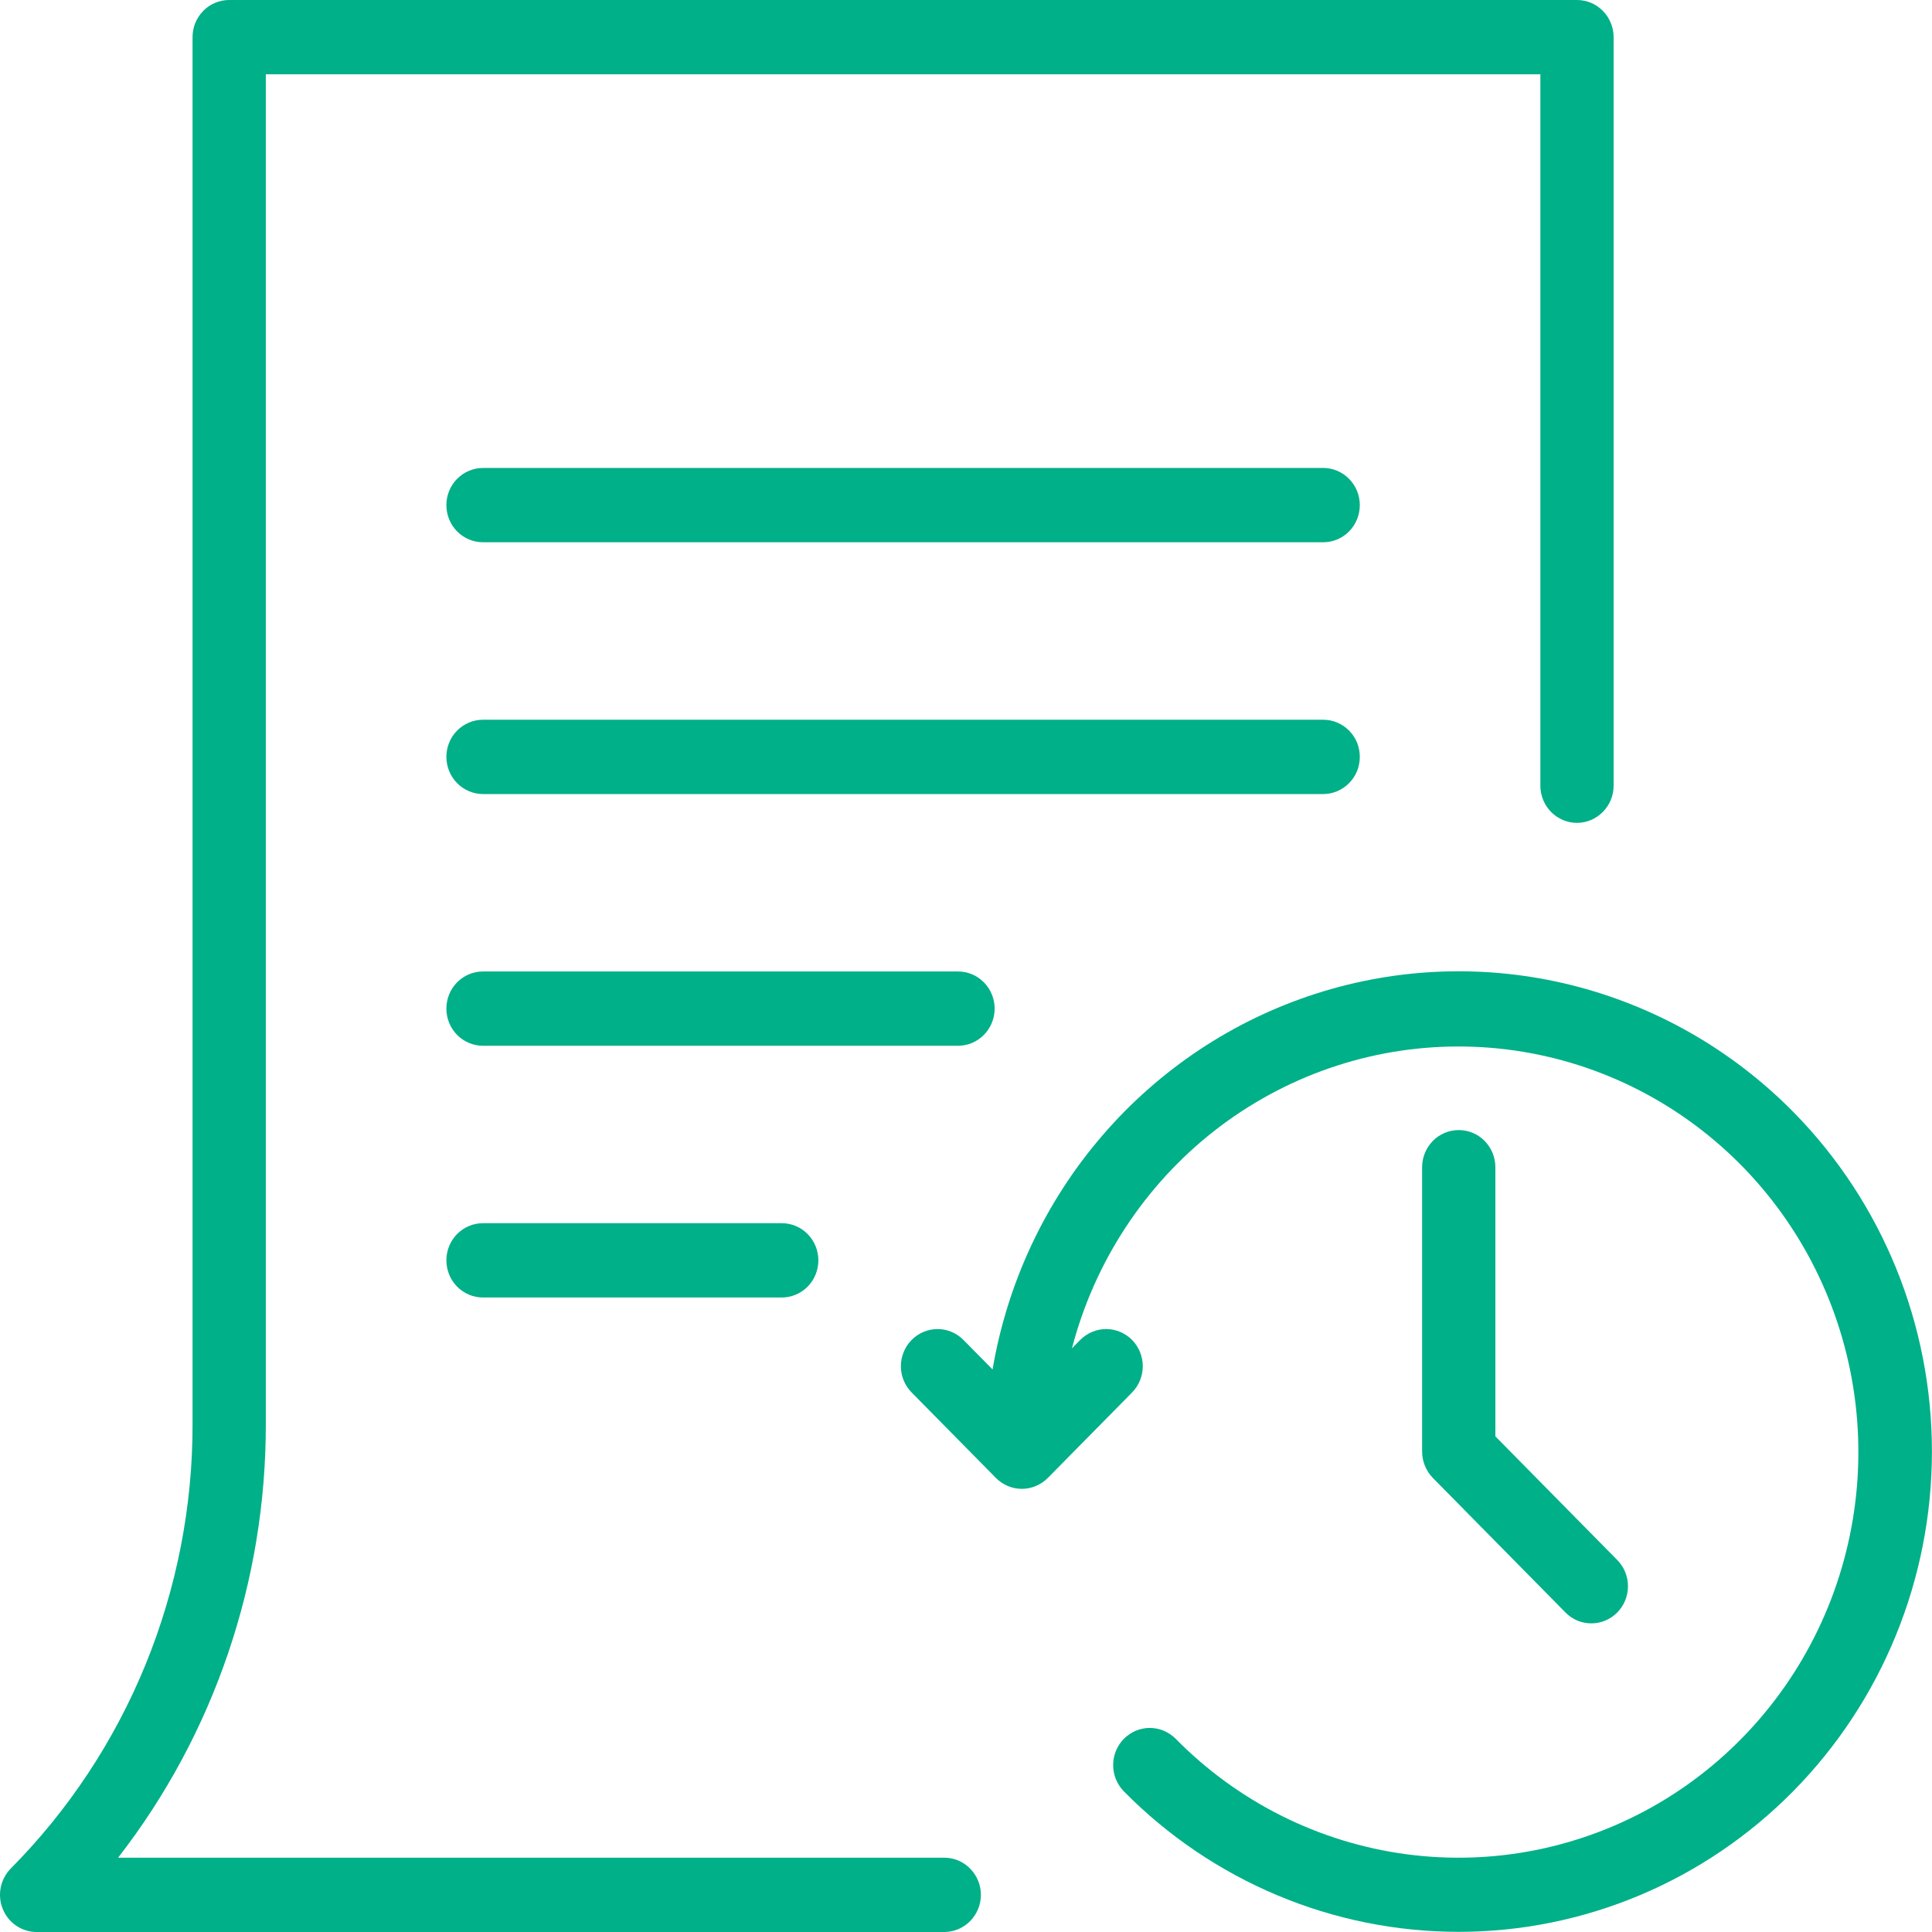
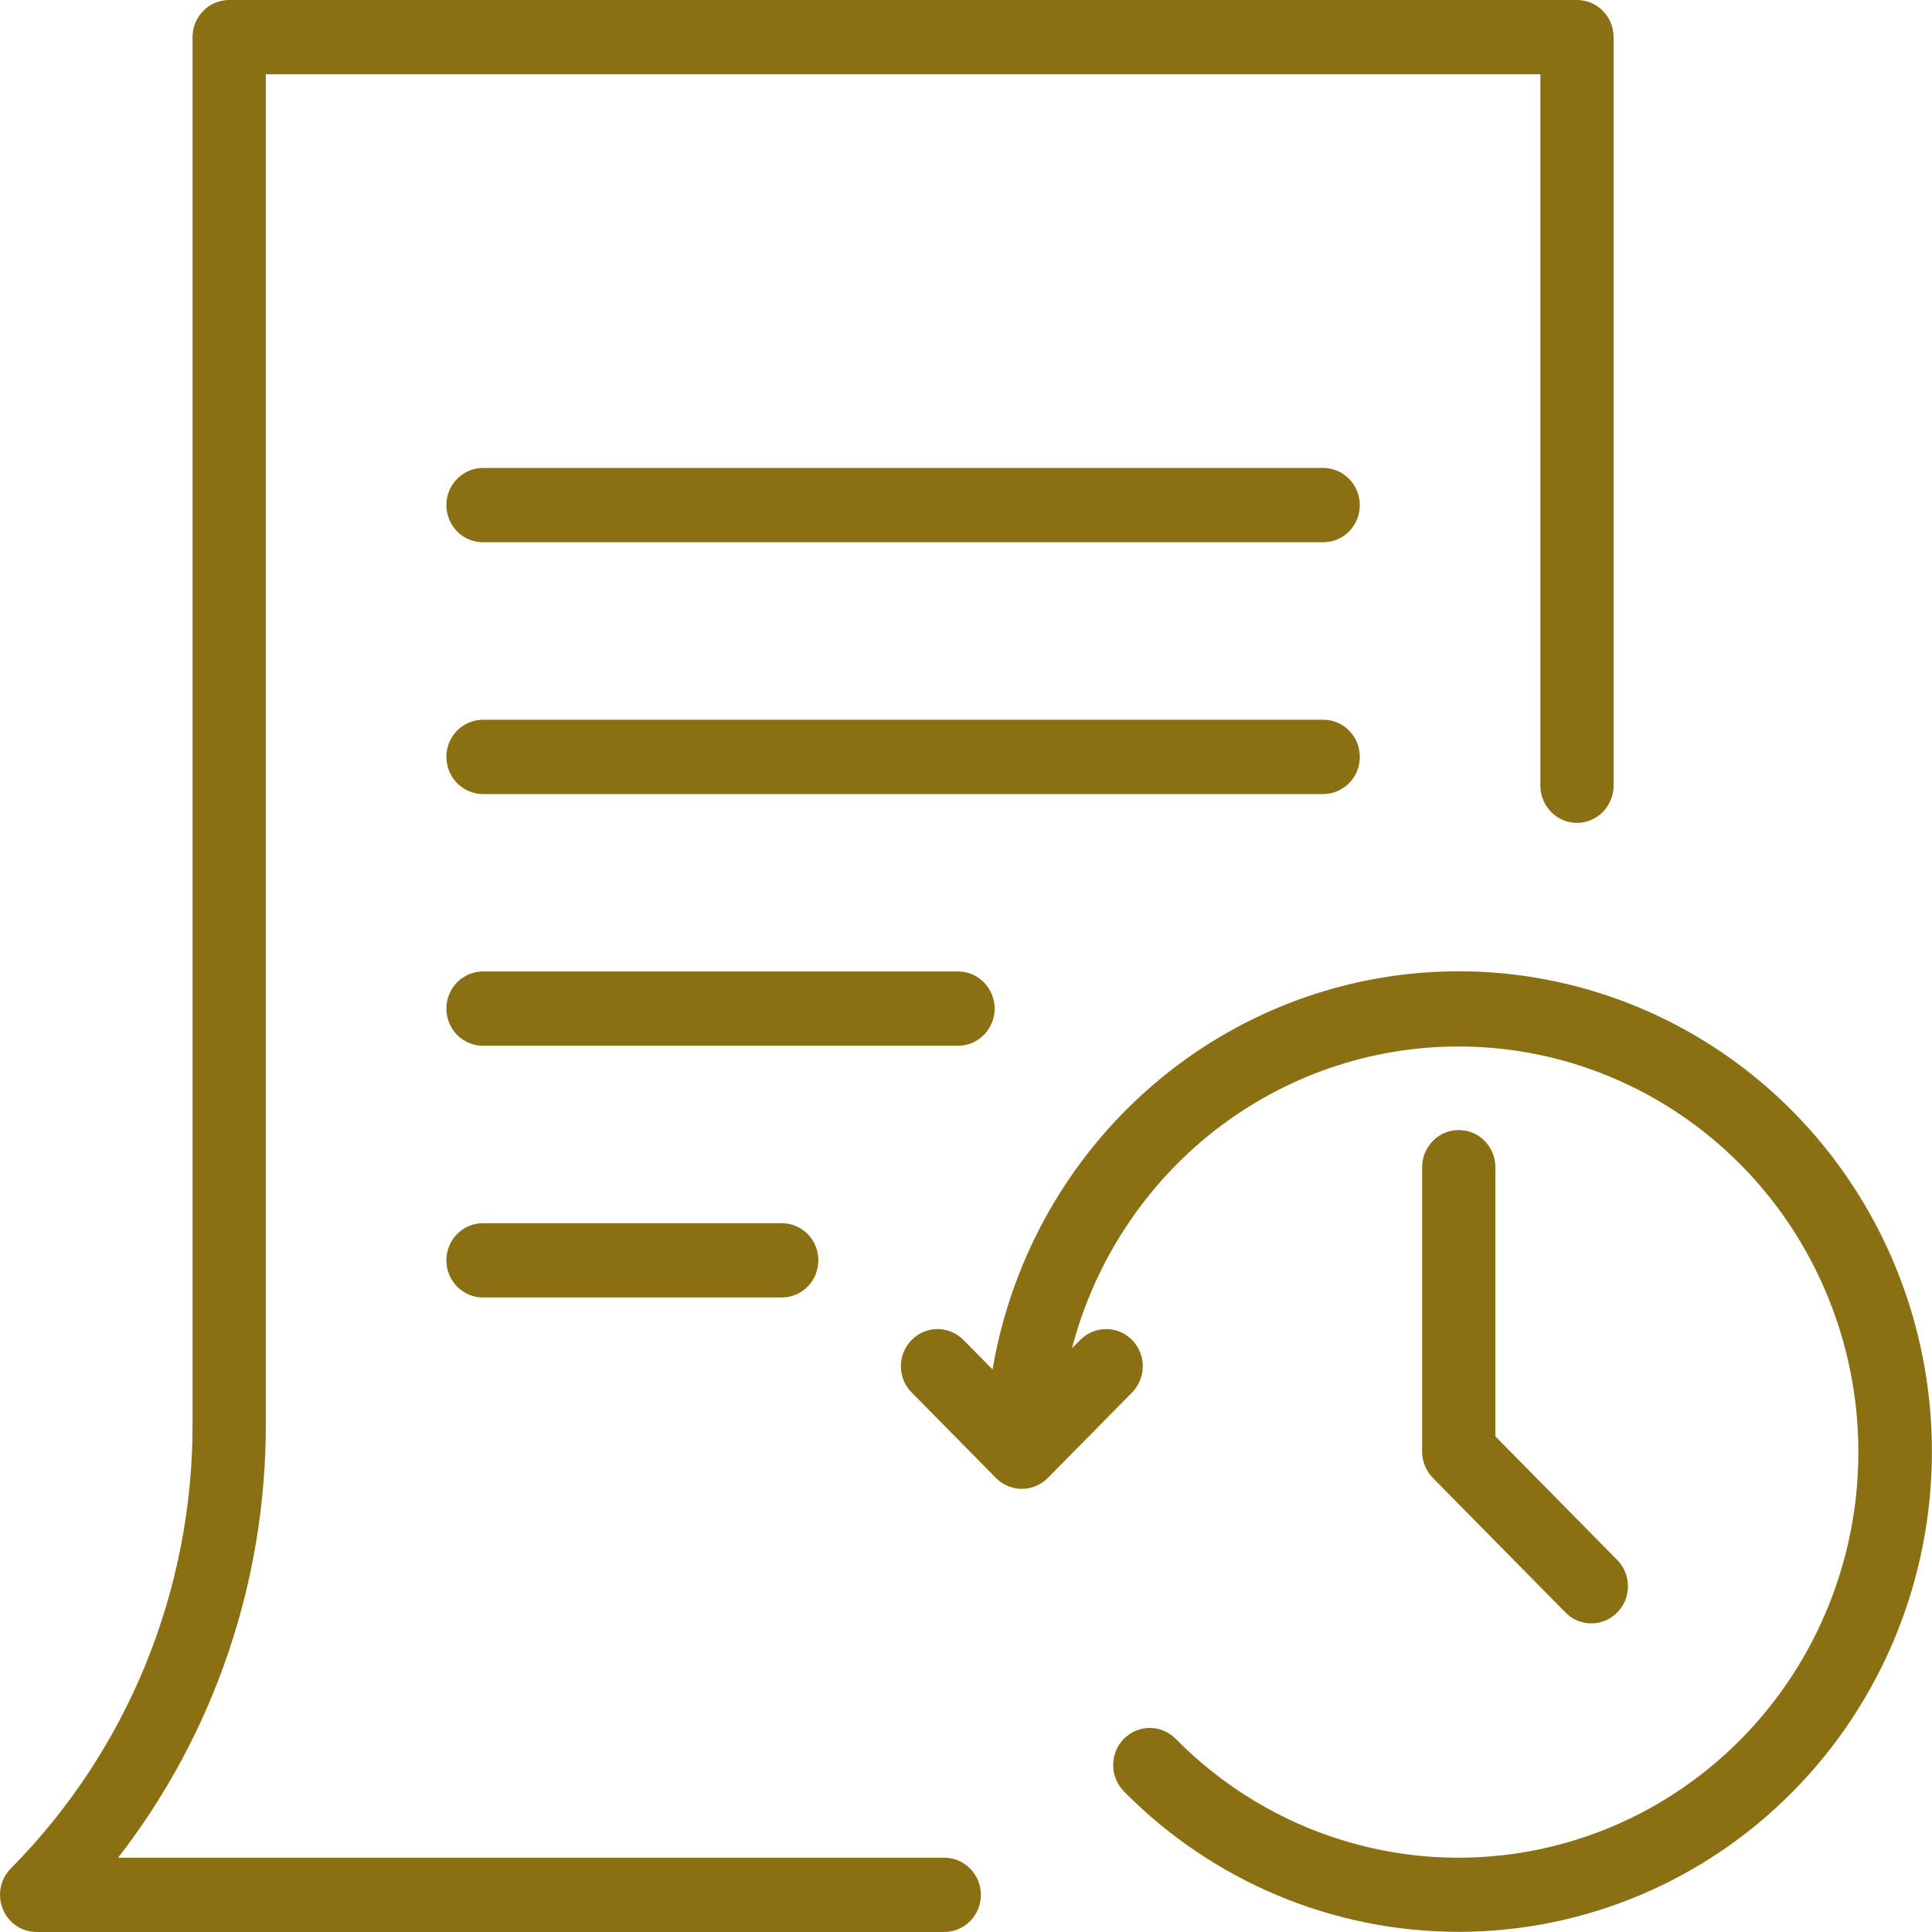
<svg xmlns="http://www.w3.org/2000/svg" width="24" height="24" viewBox="0 0 24 24" fill="none">
-   <path d="M11.73 23.077H1.467C2.661 21.539 3.307 19.638 3.302 17.68V0.923H19.135V9.76C19.135 9.882 19.183 10 19.268 10.086C19.353 10.173 19.469 10.222 19.59 10.222C19.71 10.222 19.826 10.173 19.911 10.086C19.997 10 20.045 9.882 20.045 9.76V0.462C20.045 0.401 20.033 0.341 20.01 0.285C19.987 0.229 19.954 0.178 19.911 0.135C19.869 0.092 19.819 0.058 19.764 0.035C19.709 0.012 19.649 -1.59017e-05 19.59 1.59112e-08H2.847C2.787 -1.59017e-05 2.728 0.012 2.673 0.035C2.617 0.058 2.567 0.092 2.525 0.135C2.483 0.178 2.449 0.229 2.426 0.285C2.403 0.341 2.392 0.401 2.392 0.462V17.68C2.395 18.708 2.196 19.726 1.809 20.676C1.421 21.625 0.852 22.487 0.133 23.212C0.07 23.277 0.026 23.359 0.009 23.448C-0.009 23.538 0 23.631 0.035 23.715C0.069 23.799 0.127 23.872 0.202 23.922C0.277 23.973 0.365 24 0.455 24H11.73C11.85 24 11.966 23.951 12.051 23.865C12.137 23.778 12.185 23.661 12.185 23.538C12.185 23.416 12.137 23.299 12.051 23.212C11.966 23.125 11.85 23.077 11.73 23.077Z" fill="#00b088" />
-   <path d="M16.437 5.813H6C5.879 5.813 5.764 5.862 5.678 5.949C5.593 6.035 5.545 6.152 5.545 6.275C5.545 6.397 5.593 6.515 5.678 6.601C5.764 6.688 5.879 6.736 6 6.736H16.437C16.558 6.736 16.674 6.688 16.759 6.601C16.844 6.515 16.892 6.397 16.892 6.275C16.892 6.152 16.844 6.035 16.759 5.949C16.674 5.862 16.558 5.813 16.437 5.813Z" fill="#00b088" />
-   <path d="M16.892 9.402C16.892 9.341 16.88 9.281 16.858 9.225C16.835 9.169 16.801 9.119 16.759 9.076C16.717 9.033 16.666 8.999 16.611 8.976C16.556 8.952 16.497 8.941 16.437 8.941H6C5.879 8.941 5.764 8.989 5.678 9.076C5.593 9.162 5.545 9.28 5.545 9.402C5.545 9.524 5.593 9.642 5.678 9.728C5.764 9.815 5.879 9.864 6 9.864H16.437C16.497 9.864 16.556 9.852 16.611 9.829C16.666 9.805 16.717 9.771 16.759 9.728C16.801 9.686 16.835 9.635 16.858 9.579C16.88 9.523 16.892 9.463 16.892 9.402Z" fill="#00b088" />
-   <path d="M12.356 12.529C12.356 12.469 12.344 12.409 12.321 12.353C12.298 12.297 12.265 12.246 12.222 12.203C12.18 12.16 12.13 12.126 12.075 12.103C12.02 12.08 11.96 12.068 11.901 12.068H6C5.879 12.068 5.764 12.116 5.678 12.203C5.593 12.29 5.545 12.407 5.545 12.529C5.545 12.652 5.593 12.769 5.678 12.856C5.764 12.942 5.879 12.991 6 12.991H11.901C11.96 12.991 12.02 12.979 12.075 12.956C12.13 12.932 12.18 12.899 12.222 12.856C12.265 12.813 12.298 12.762 12.321 12.706C12.344 12.65 12.356 12.59 12.356 12.529Z" fill="#00b088" />
-   <path d="M6 15.195C5.879 15.195 5.764 15.243 5.678 15.33C5.593 15.416 5.545 15.534 5.545 15.656C5.545 15.779 5.593 15.896 5.678 15.983C5.764 16.069 5.879 16.118 6 16.118H9.711C9.832 16.118 9.947 16.069 10.033 15.983C10.118 15.896 10.166 15.779 10.166 15.656C10.166 15.534 10.118 15.416 10.033 15.33C9.947 15.243 9.832 15.195 9.711 15.195H6Z" fill="#00b088" />
-   <path d="M22.279 13.815C21.518 13.042 20.562 12.496 19.515 12.236C18.469 11.977 17.372 12.014 16.346 12.344C15.319 12.674 14.401 13.284 13.693 14.107C12.984 14.93 12.513 15.935 12.33 17.012L11.968 16.645C11.883 16.559 11.767 16.51 11.646 16.51C11.526 16.51 11.41 16.559 11.325 16.645C11.239 16.732 11.191 16.849 11.191 16.972C11.191 17.094 11.239 17.211 11.325 17.298L12.372 18.36C12.457 18.446 12.573 18.495 12.694 18.495C12.814 18.495 12.93 18.446 13.016 18.36L14.063 17.298C14.148 17.211 14.196 17.094 14.196 16.972C14.196 16.849 14.148 16.732 14.063 16.645C13.977 16.559 13.862 16.51 13.741 16.51C13.62 16.51 13.505 16.559 13.419 16.645L13.316 16.75C13.596 15.677 14.217 14.728 15.083 14.049C15.95 13.371 17.012 13.002 18.106 13C19.201 12.997 20.265 13.361 21.134 14.035C22.004 14.709 22.629 15.655 22.914 16.727C23.199 17.799 23.127 18.936 22.709 19.962C22.291 20.988 21.551 21.845 20.604 22.401C19.657 22.956 18.555 23.179 17.47 23.034C16.385 22.889 15.378 22.385 14.605 21.6C14.519 21.514 14.404 21.465 14.283 21.465C14.162 21.465 14.047 21.514 13.961 21.6C13.876 21.687 13.828 21.804 13.828 21.926C13.828 22.049 13.876 22.166 13.961 22.253C15.064 23.371 16.56 23.998 18.119 23.998C19.679 23.998 21.174 23.369 22.277 22.25C23.379 21.132 23.999 19.615 23.999 18.033C24 16.451 23.381 14.934 22.279 13.815Z" fill="#00b088" />
-   <path d="M18.121 14.038C18.061 14.038 18.002 14.05 17.947 14.073C17.892 14.096 17.841 14.13 17.799 14.173C17.757 14.216 17.724 14.267 17.701 14.322C17.678 14.379 17.666 14.438 17.666 14.499V18.034C17.667 18.156 17.715 18.273 17.8 18.36L19.449 20.033C19.534 20.119 19.649 20.167 19.77 20.166C19.89 20.166 20.005 20.117 20.09 20.031C20.175 19.945 20.223 19.828 20.223 19.706C20.224 19.584 20.176 19.467 20.092 19.381L18.576 17.843V14.499C18.576 14.438 18.564 14.379 18.541 14.322C18.518 14.267 18.485 14.216 18.443 14.173C18.401 14.13 18.35 14.096 18.295 14.073C18.24 14.05 18.181 14.038 18.121 14.038Z" fill="#00b088" />
+   <path d="M11.73 23.077H1.467C2.661 21.539 3.307 19.638 3.302 17.68V0.923H19.135V9.76C19.135 9.882 19.183 10 19.268 10.086C19.353 10.173 19.469 10.222 19.59 10.222C19.71 10.222 19.826 10.173 19.911 10.086C19.997 10 20.045 9.882 20.045 9.76V0.462C20.045 0.401 20.033 0.341 20.01 0.285C19.987 0.229 19.954 0.178 19.911 0.135C19.869 0.092 19.819 0.058 19.764 0.035C19.709 0.012 19.649 -1.59017e-05 19.59 1.59112e-08H2.847C2.787 -1.59017e-05 2.728 0.012 2.673 0.035C2.617 0.058 2.567 0.092 2.525 0.135C2.483 0.178 2.449 0.229 2.426 0.285C2.403 0.341 2.392 0.401 2.392 0.462V17.68C2.395 18.708 2.196 19.726 1.809 20.676C1.421 21.625 0.852 22.487 0.133 23.212C0.07 23.277 0.026 23.359 0.009 23.448C-0.009 23.538 0 23.631 0.035 23.715C0.069 23.799 0.127 23.872 0.202 23.922C0.277 23.973 0.365 24 0.455 24H11.73C11.85 24 11.966 23.951 12.051 23.865C12.137 23.778 12.185 23.661 12.185 23.538C12.185 23.416 12.137 23.299 12.051 23.212C11.966 23.125 11.85 23.077 11.73 23.077Z" fill="#8A7012" />
+   <path d="M16.437 5.813H6C5.879 5.813 5.764 5.862 5.678 5.949C5.593 6.035 5.545 6.152 5.545 6.275C5.545 6.397 5.593 6.515 5.678 6.601C5.764 6.688 5.879 6.736 6 6.736H16.437C16.558 6.736 16.674 6.688 16.759 6.601C16.844 6.515 16.892 6.397 16.892 6.275C16.892 6.152 16.844 6.035 16.759 5.949C16.674 5.862 16.558 5.813 16.437 5.813Z" fill="#8A7012" />
+   <path d="M16.892 9.402C16.892 9.341 16.88 9.281 16.858 9.225C16.835 9.169 16.801 9.119 16.759 9.076C16.717 9.033 16.666 8.999 16.611 8.976C16.556 8.952 16.497 8.941 16.437 8.941H6C5.879 8.941 5.764 8.989 5.678 9.076C5.593 9.162 5.545 9.28 5.545 9.402C5.545 9.524 5.593 9.642 5.678 9.728C5.764 9.815 5.879 9.864 6 9.864H16.437C16.497 9.864 16.556 9.852 16.611 9.829C16.666 9.805 16.717 9.771 16.759 9.728C16.801 9.686 16.835 9.635 16.858 9.579C16.88 9.523 16.892 9.463 16.892 9.402Z" fill="#8A7012" />
+   <path d="M12.356 12.529C12.356 12.469 12.344 12.409 12.321 12.353C12.298 12.297 12.265 12.246 12.222 12.203C12.18 12.16 12.13 12.126 12.075 12.103C12.02 12.08 11.96 12.068 11.901 12.068H6C5.879 12.068 5.764 12.116 5.678 12.203C5.593 12.29 5.545 12.407 5.545 12.529C5.545 12.652 5.593 12.769 5.678 12.856C5.764 12.942 5.879 12.991 6 12.991H11.901C11.96 12.991 12.02 12.979 12.075 12.956C12.13 12.932 12.18 12.899 12.222 12.856C12.265 12.813 12.298 12.762 12.321 12.706C12.344 12.65 12.356 12.59 12.356 12.529Z" fill="#8A7012" />
+   <path d="M6 15.195C5.879 15.195 5.764 15.243 5.678 15.33C5.593 15.416 5.545 15.534 5.545 15.656C5.545 15.779 5.593 15.896 5.678 15.983C5.764 16.069 5.879 16.118 6 16.118H9.711C9.832 16.118 9.947 16.069 10.033 15.983C10.118 15.896 10.166 15.779 10.166 15.656C10.166 15.534 10.118 15.416 10.033 15.33C9.947 15.243 9.832 15.195 9.711 15.195H6Z" fill="#8A7012" />
+   <path d="M22.279 13.815C21.518 13.042 20.562 12.496 19.515 12.236C18.469 11.977 17.372 12.014 16.346 12.344C15.319 12.674 14.401 13.284 13.693 14.107C12.984 14.93 12.513 15.935 12.33 17.012L11.968 16.645C11.883 16.559 11.767 16.51 11.646 16.51C11.526 16.51 11.41 16.559 11.325 16.645C11.239 16.732 11.191 16.849 11.191 16.972C11.191 17.094 11.239 17.211 11.325 17.298L12.372 18.36C12.457 18.446 12.573 18.495 12.694 18.495C12.814 18.495 12.93 18.446 13.016 18.36L14.063 17.298C14.148 17.211 14.196 17.094 14.196 16.972C14.196 16.849 14.148 16.732 14.063 16.645C13.977 16.559 13.862 16.51 13.741 16.51C13.62 16.51 13.505 16.559 13.419 16.645L13.316 16.75C13.596 15.677 14.217 14.728 15.083 14.049C15.95 13.371 17.012 13.002 18.106 13C19.201 12.997 20.265 13.361 21.134 14.035C22.004 14.709 22.629 15.655 22.914 16.727C23.199 17.799 23.127 18.936 22.709 19.962C22.291 20.988 21.551 21.845 20.604 22.401C19.657 22.956 18.555 23.179 17.47 23.034C16.385 22.889 15.378 22.385 14.605 21.6C14.519 21.514 14.404 21.465 14.283 21.465C14.162 21.465 14.047 21.514 13.961 21.6C13.876 21.687 13.828 21.804 13.828 21.926C13.828 22.049 13.876 22.166 13.961 22.253C15.064 23.371 16.56 23.998 18.119 23.998C19.679 23.998 21.174 23.369 22.277 22.25C23.379 21.132 23.999 19.615 23.999 18.033C24 16.451 23.381 14.934 22.279 13.815Z" fill="#8A7012" />
+   <path d="M18.121 14.038C18.061 14.038 18.002 14.05 17.947 14.073C17.892 14.096 17.841 14.13 17.799 14.173C17.757 14.216 17.724 14.267 17.701 14.322C17.678 14.379 17.666 14.438 17.666 14.499V18.034C17.667 18.156 17.715 18.273 17.8 18.36L19.449 20.033C19.534 20.119 19.649 20.167 19.77 20.166C19.89 20.166 20.005 20.117 20.09 20.031C20.175 19.945 20.223 19.828 20.223 19.706C20.224 19.584 20.176 19.467 20.092 19.381L18.576 17.843V14.499C18.576 14.438 18.564 14.379 18.541 14.322C18.518 14.267 18.485 14.216 18.443 14.173C18.401 14.13 18.35 14.096 18.295 14.073C18.24 14.05 18.181 14.038 18.121 14.038Z" fill="#8A7012" />
</svg>
